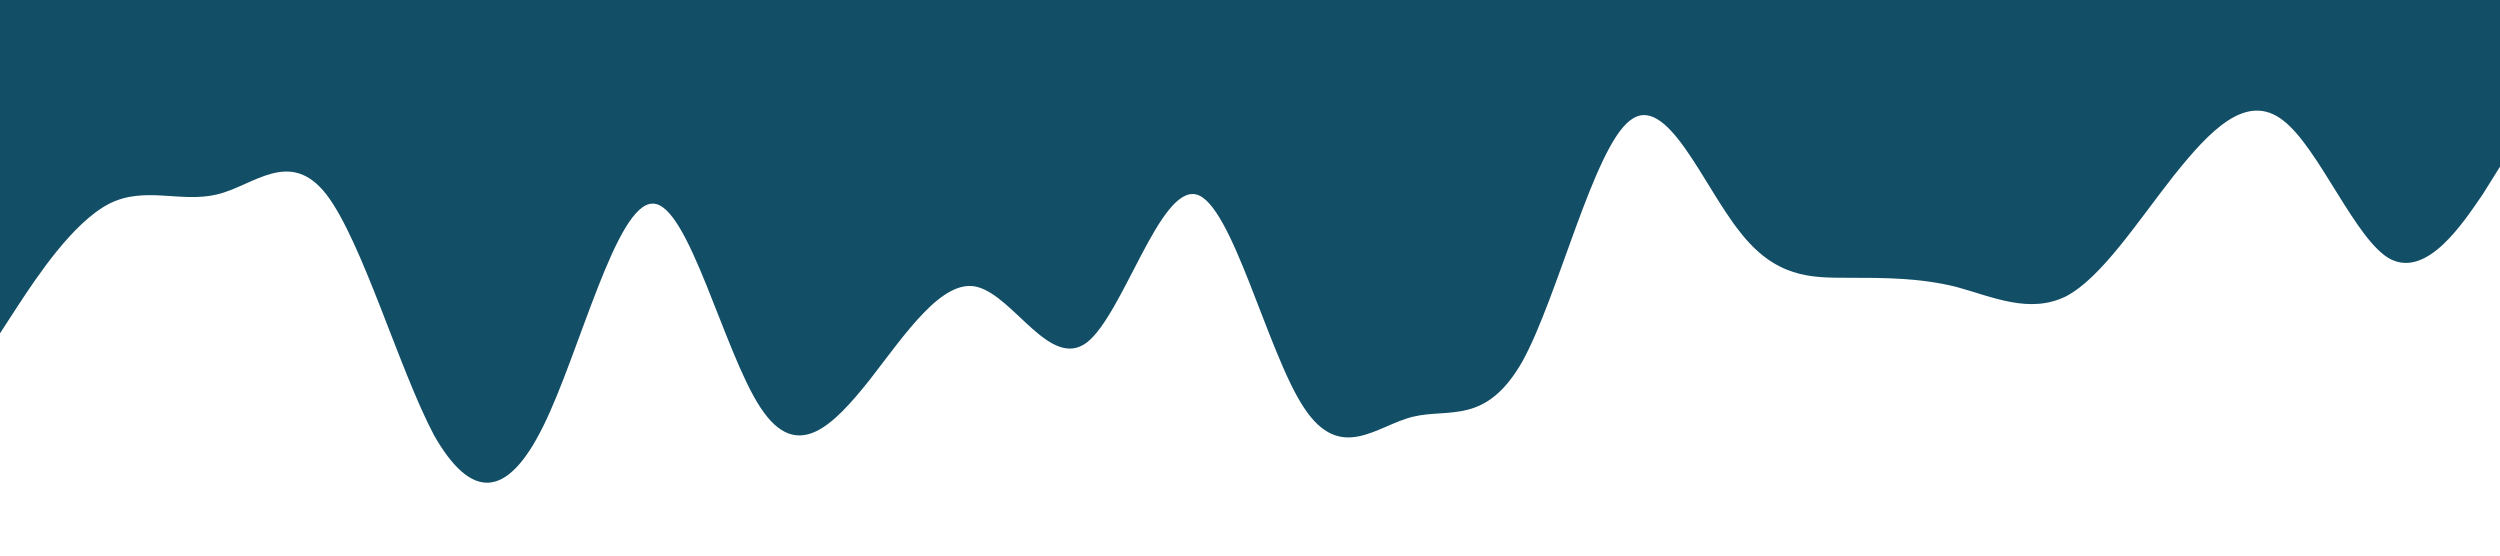
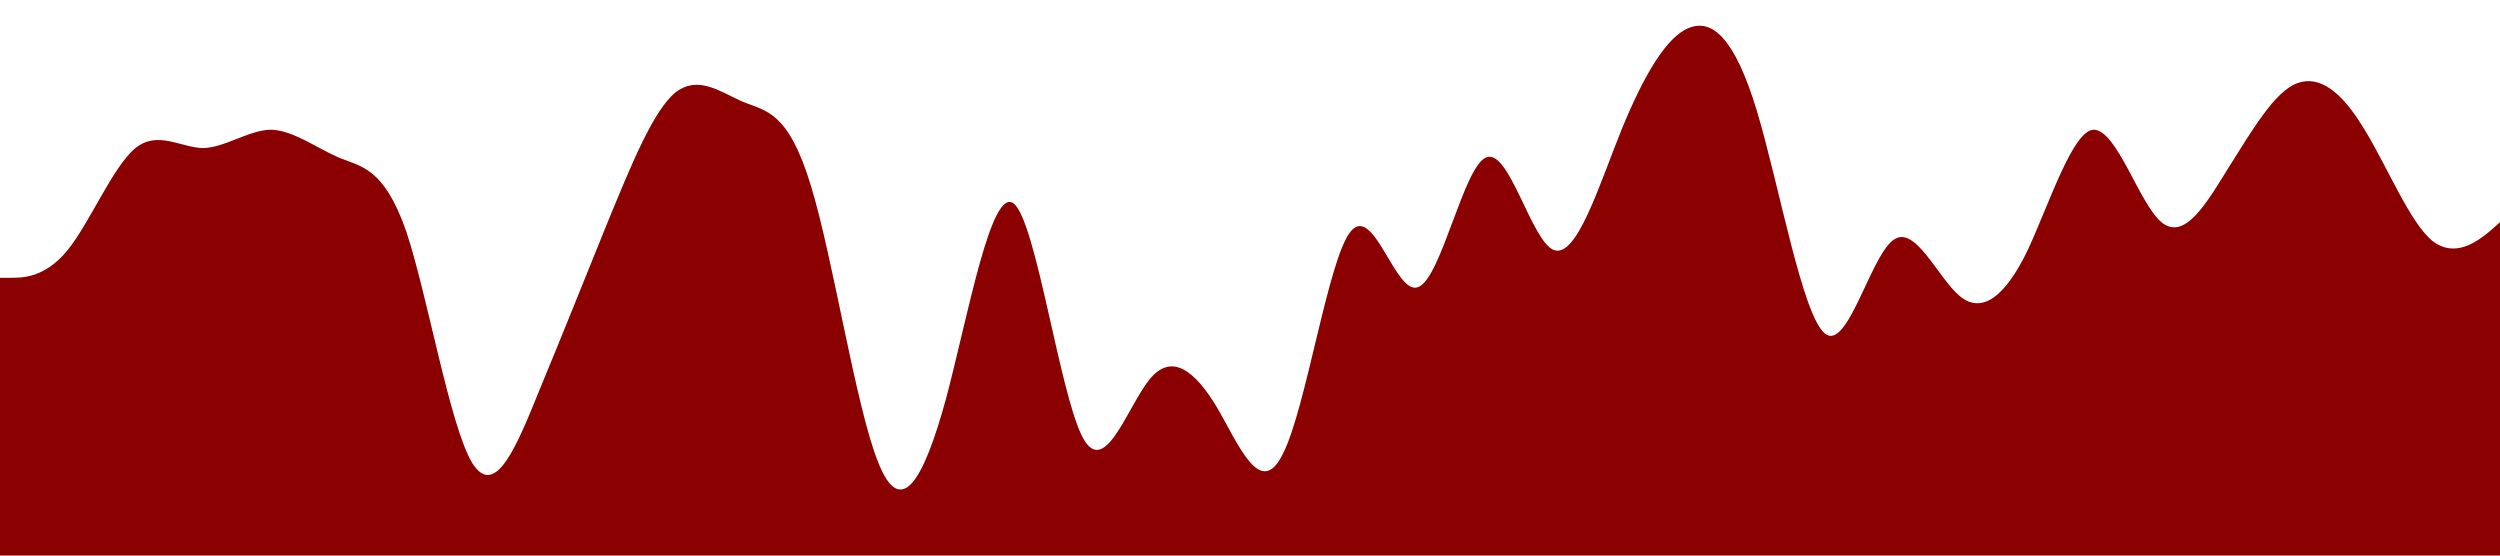
<svg xmlns="http://www.w3.org/2000/svg" viewBox="0 0 1440 320">
-   <path fill="#124e66" fill-opacity="1" d="M0,192L10.4,176C20.9,160,42,128,63,117.3C83.5,107,104,117,125,112C146.1,107,167,85,188,112C208.7,139,230,213,250,250.7C271.3,288,292,288,313,245.3C333.9,203,355,117,376,117.3C396.5,117,417,203,438,234.7C459.1,267,480,245,501,218.7C521.7,192,543,160,563,165.3C584.3,171,605,213,626,197.3C647,181,668,107,689,112C709.6,117,730,203,751,234.7C772.2,267,793,245,814,240C834.8,235,856,245,877,208C897.4,171,918,85,939,69.3C960,53,981,107,1002,133.3C1022.6,160,1043,160,1064,160C1085.2,160,1106,160,1127,165.3C1147.8,171,1169,181,1190,170.7C1210.4,160,1231,128,1252,101.3C1273,75,1294,53,1315,69.3C1335.7,85,1357,139,1377,149.3C1398.3,160,1419,128,1430,112L1440,96L1440,0L1429.6,0C1419.1,0,1398,0,1377,0C1356.5,0,1336,0,1315,0C1293.9,0,1273,0,1252,0C1231.3,0,1210,0,1190,0C1168.7,0,1148,0,1127,0C1106.1,0,1085,0,1064,0C1043.5,0,1023,0,1002,0C980.9,0,960,0,939,0C918.3,0,897,0,877,0C855.7,0,835,0,814,0C793,0,772,0,751,0C730.4,0,710,0,689,0C667.8,0,647,0,626,0C605.2,0,584,0,563,0C542.6,0,522,0,501,0C480,0,459,0,438,0C417.4,0,397,0,376,0C354.8,0,334,0,313,0C292.2,0,271,0,250,0C229.6,0,209,0,188,0C167,0,146,0,125,0C104.3,0,83,0,63,0C41.7,0,21,0,10,0L0,0Z" />
+   <path fill="#8B0000" fill-opacity="1" d="M0,160L6.5,160C13,160,26,160,39,144C51.9,128,65,96,78,85.3C90.8,75,104,85,117,85.3C129.7,85,143,75,156,74.7C168.6,75,182,85,195,90.7C207.6,96,221,96,234,133.3C246.5,171,259,245,272,266.7C285.4,288,298,256,311,224C324.3,192,337,160,350,128C363.2,96,376,64,389,53.3C402.2,43,415,53,428,58.7C441.1,64,454,64,467,106.7C480,149,493,235,506,266.7C518.9,299,532,277,545,229.3C557.8,181,571,107,584,117.3C596.8,128,610,224,623,250.7C635.7,277,649,235,662,218.7C674.6,203,688,213,701,234.7C713.5,256,726,288,739,261.3C752.4,235,765,149,778,133.3C791.4,117,804,171,817,165.3C830.3,160,843,96,856,90.7C869.2,85,882,139,895,144C908.1,149,921,107,934,74.7C947,43,960,21,973,16C985.9,11,999,21,1012,64C1024.9,107,1038,181,1051,192C1063.8,203,1077,149,1090,138.7C1102.7,128,1116,160,1129,170.7C1141.6,181,1155,171,1168,144C1180.5,117,1194,75,1206,74.7C1219.5,75,1232,117,1245,128C1258.4,139,1271,117,1284,96C1297.3,75,1310,53,1323,48C1336.2,43,1349,53,1362,74.7C1375.1,96,1388,128,1401,138.7C1414.1,149,1427,139,1434,133.3L1440,128L1440,320L1433.5,320C1427,320,1414,320,1401,320C1388.1,320,1375,320,1362,320C1349.2,320,1336,320,1323,320C1310.3,320,1297,320,1284,320C1271.4,320,1258,320,1245,320C1232.4,320,1219,320,1206,320C1193.5,320,1181,320,1168,320C1154.6,320,1142,320,1129,320C1115.7,320,1103,320,1090,320C1076.8,320,1064,320,1051,320C1037.8,320,1025,320,1012,320C998.9,320,986,320,973,320C960,320,947,320,934,320C921.1,320,908,320,895,320C882.2,320,869,320,856,320C843.2,320,830,320,817,320C804.3,320,791,320,778,320C765.4,320,752,320,739,320C726.5,320,714,320,701,320C687.6,320,675,320,662,320C648.6,320,636,320,623,320C609.7,320,597,320,584,320C570.8,320,558,320,545,320C531.9,320,519,320,506,320C493,320,480,320,467,320C454.1,320,441,320,428,320C415.1,320,402,320,389,320C376.2,320,363,320,350,320C337.3,320,324,320,311,320C298.4,320,285,320,272,320C259.5,320,246,320,234,320C220.5,320,208,320,195,320C181.6,320,169,320,156,320C142.7,320,130,320,117,320C103.8,320,91,320,78,320C64.9,320,52,320,39,320C25.9,320,13,320,6,320L0,320Z" />
</svg>
